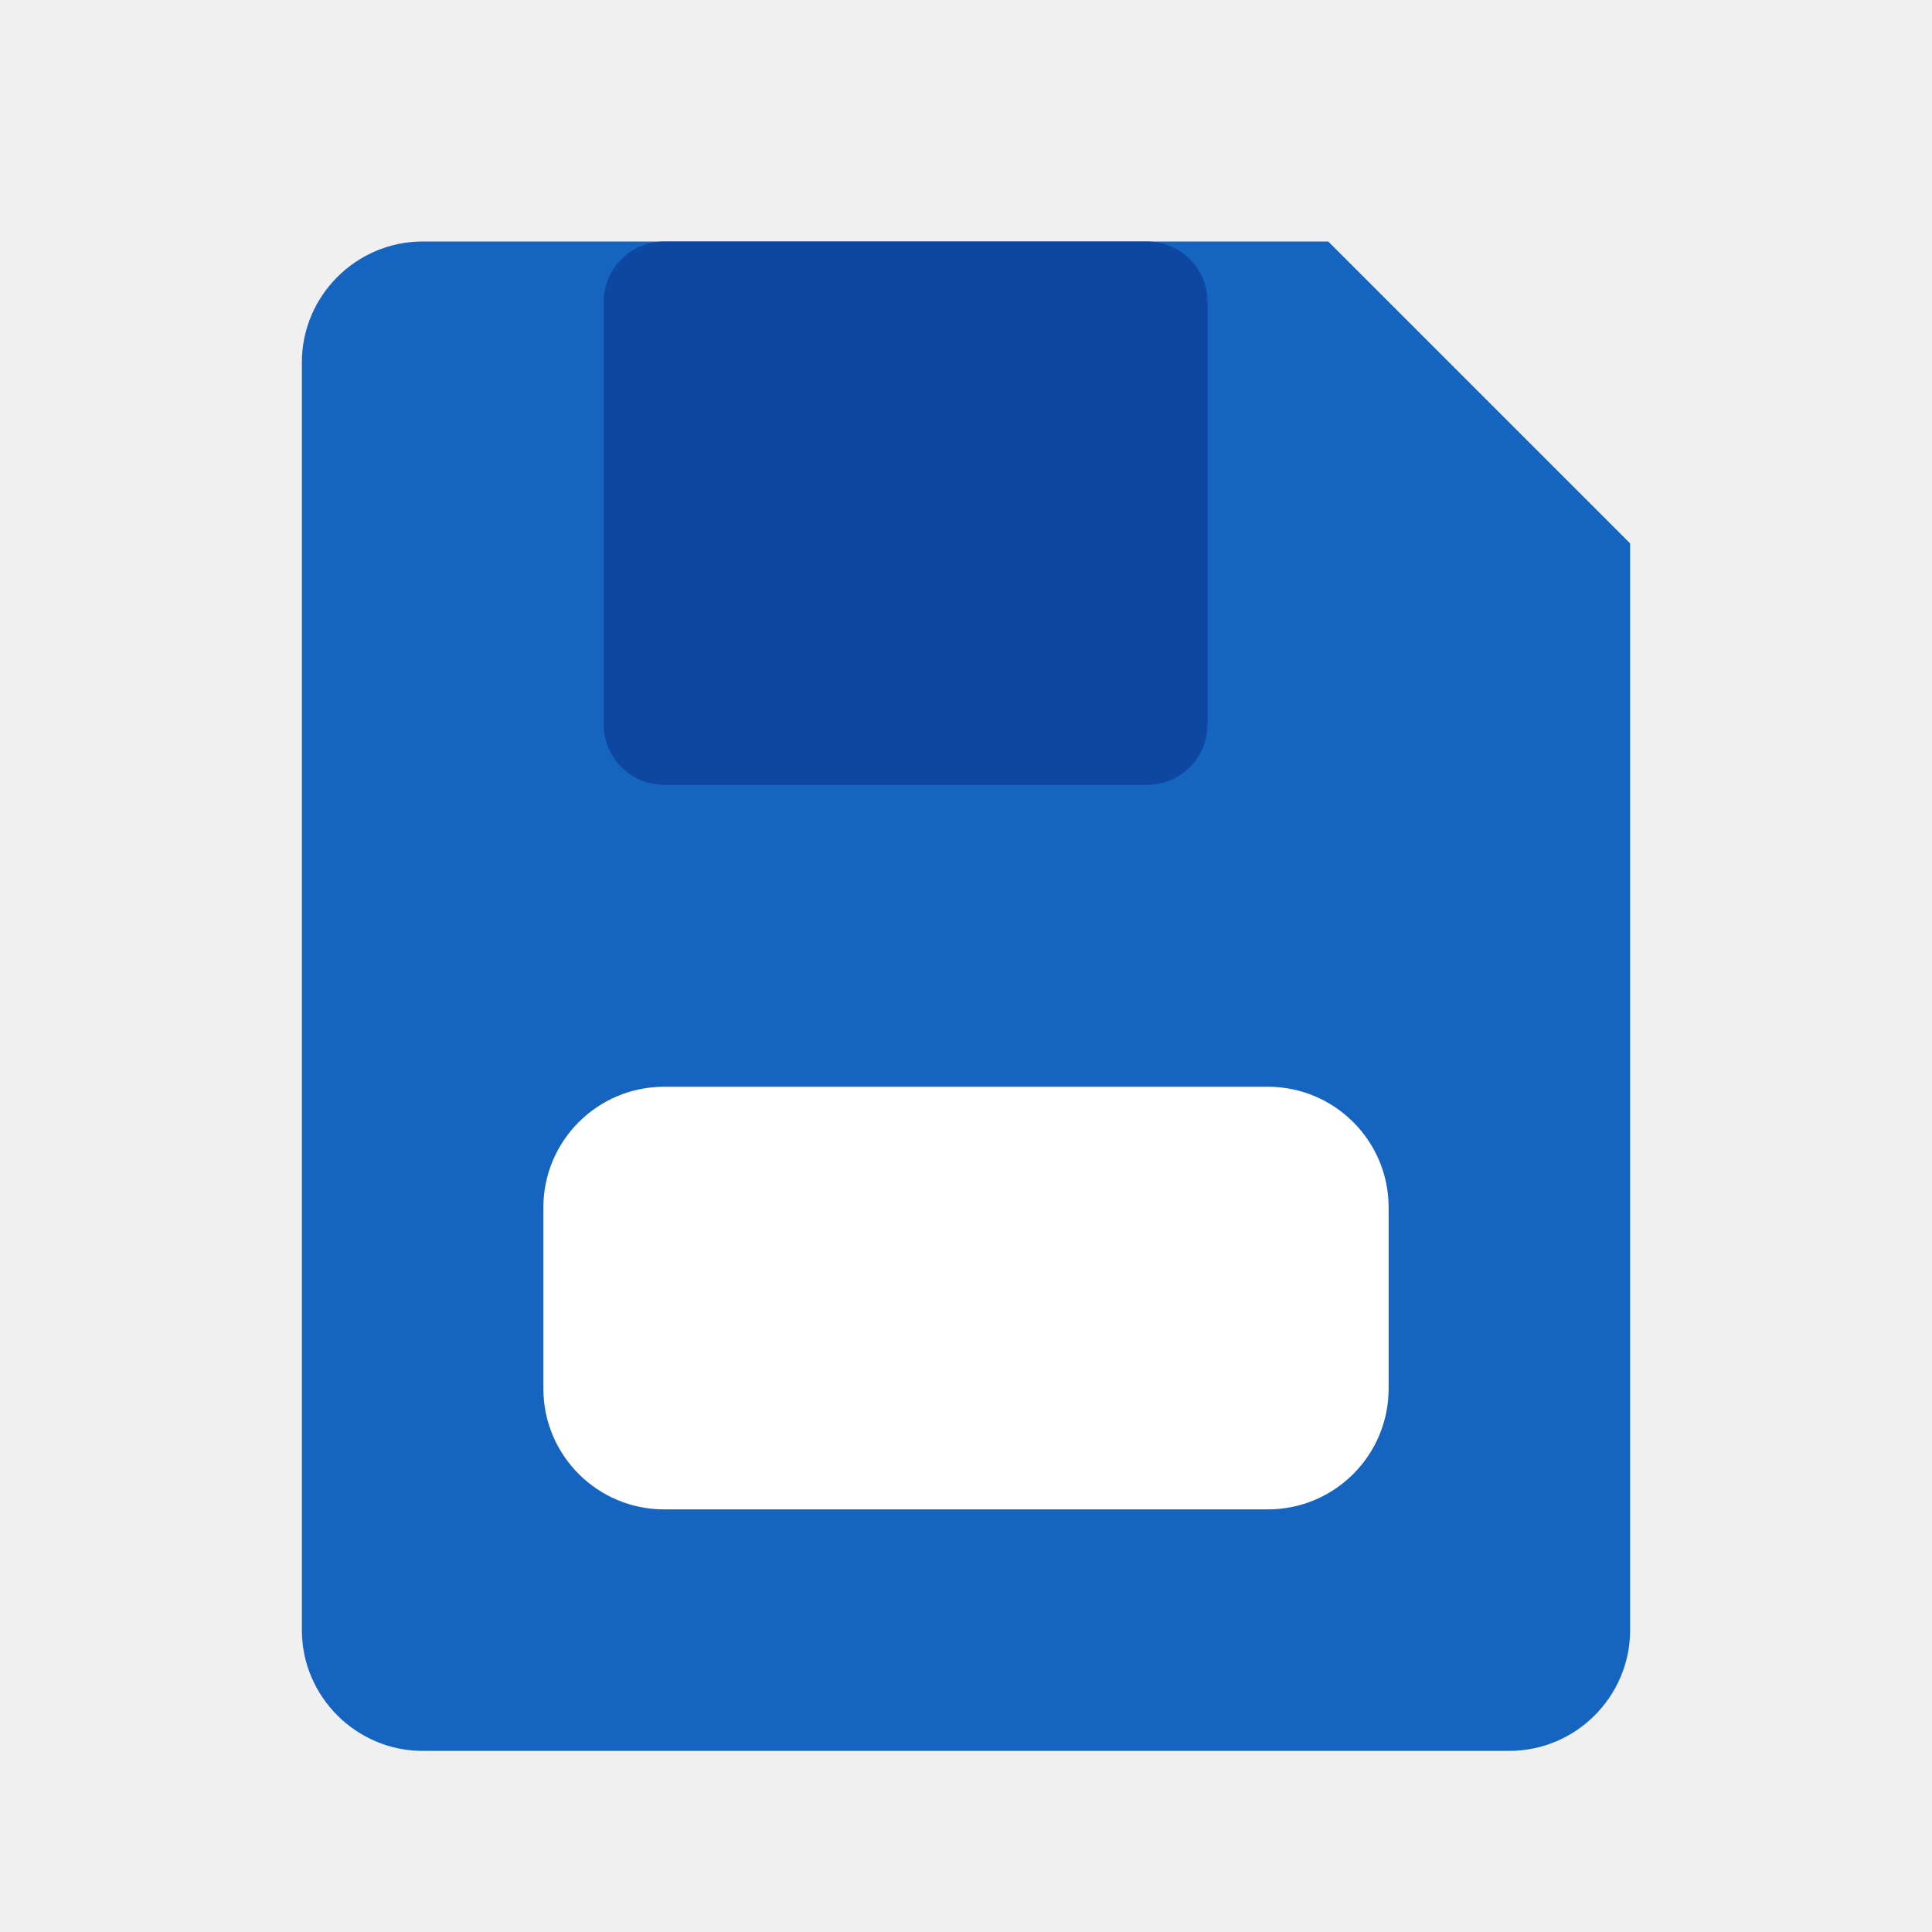
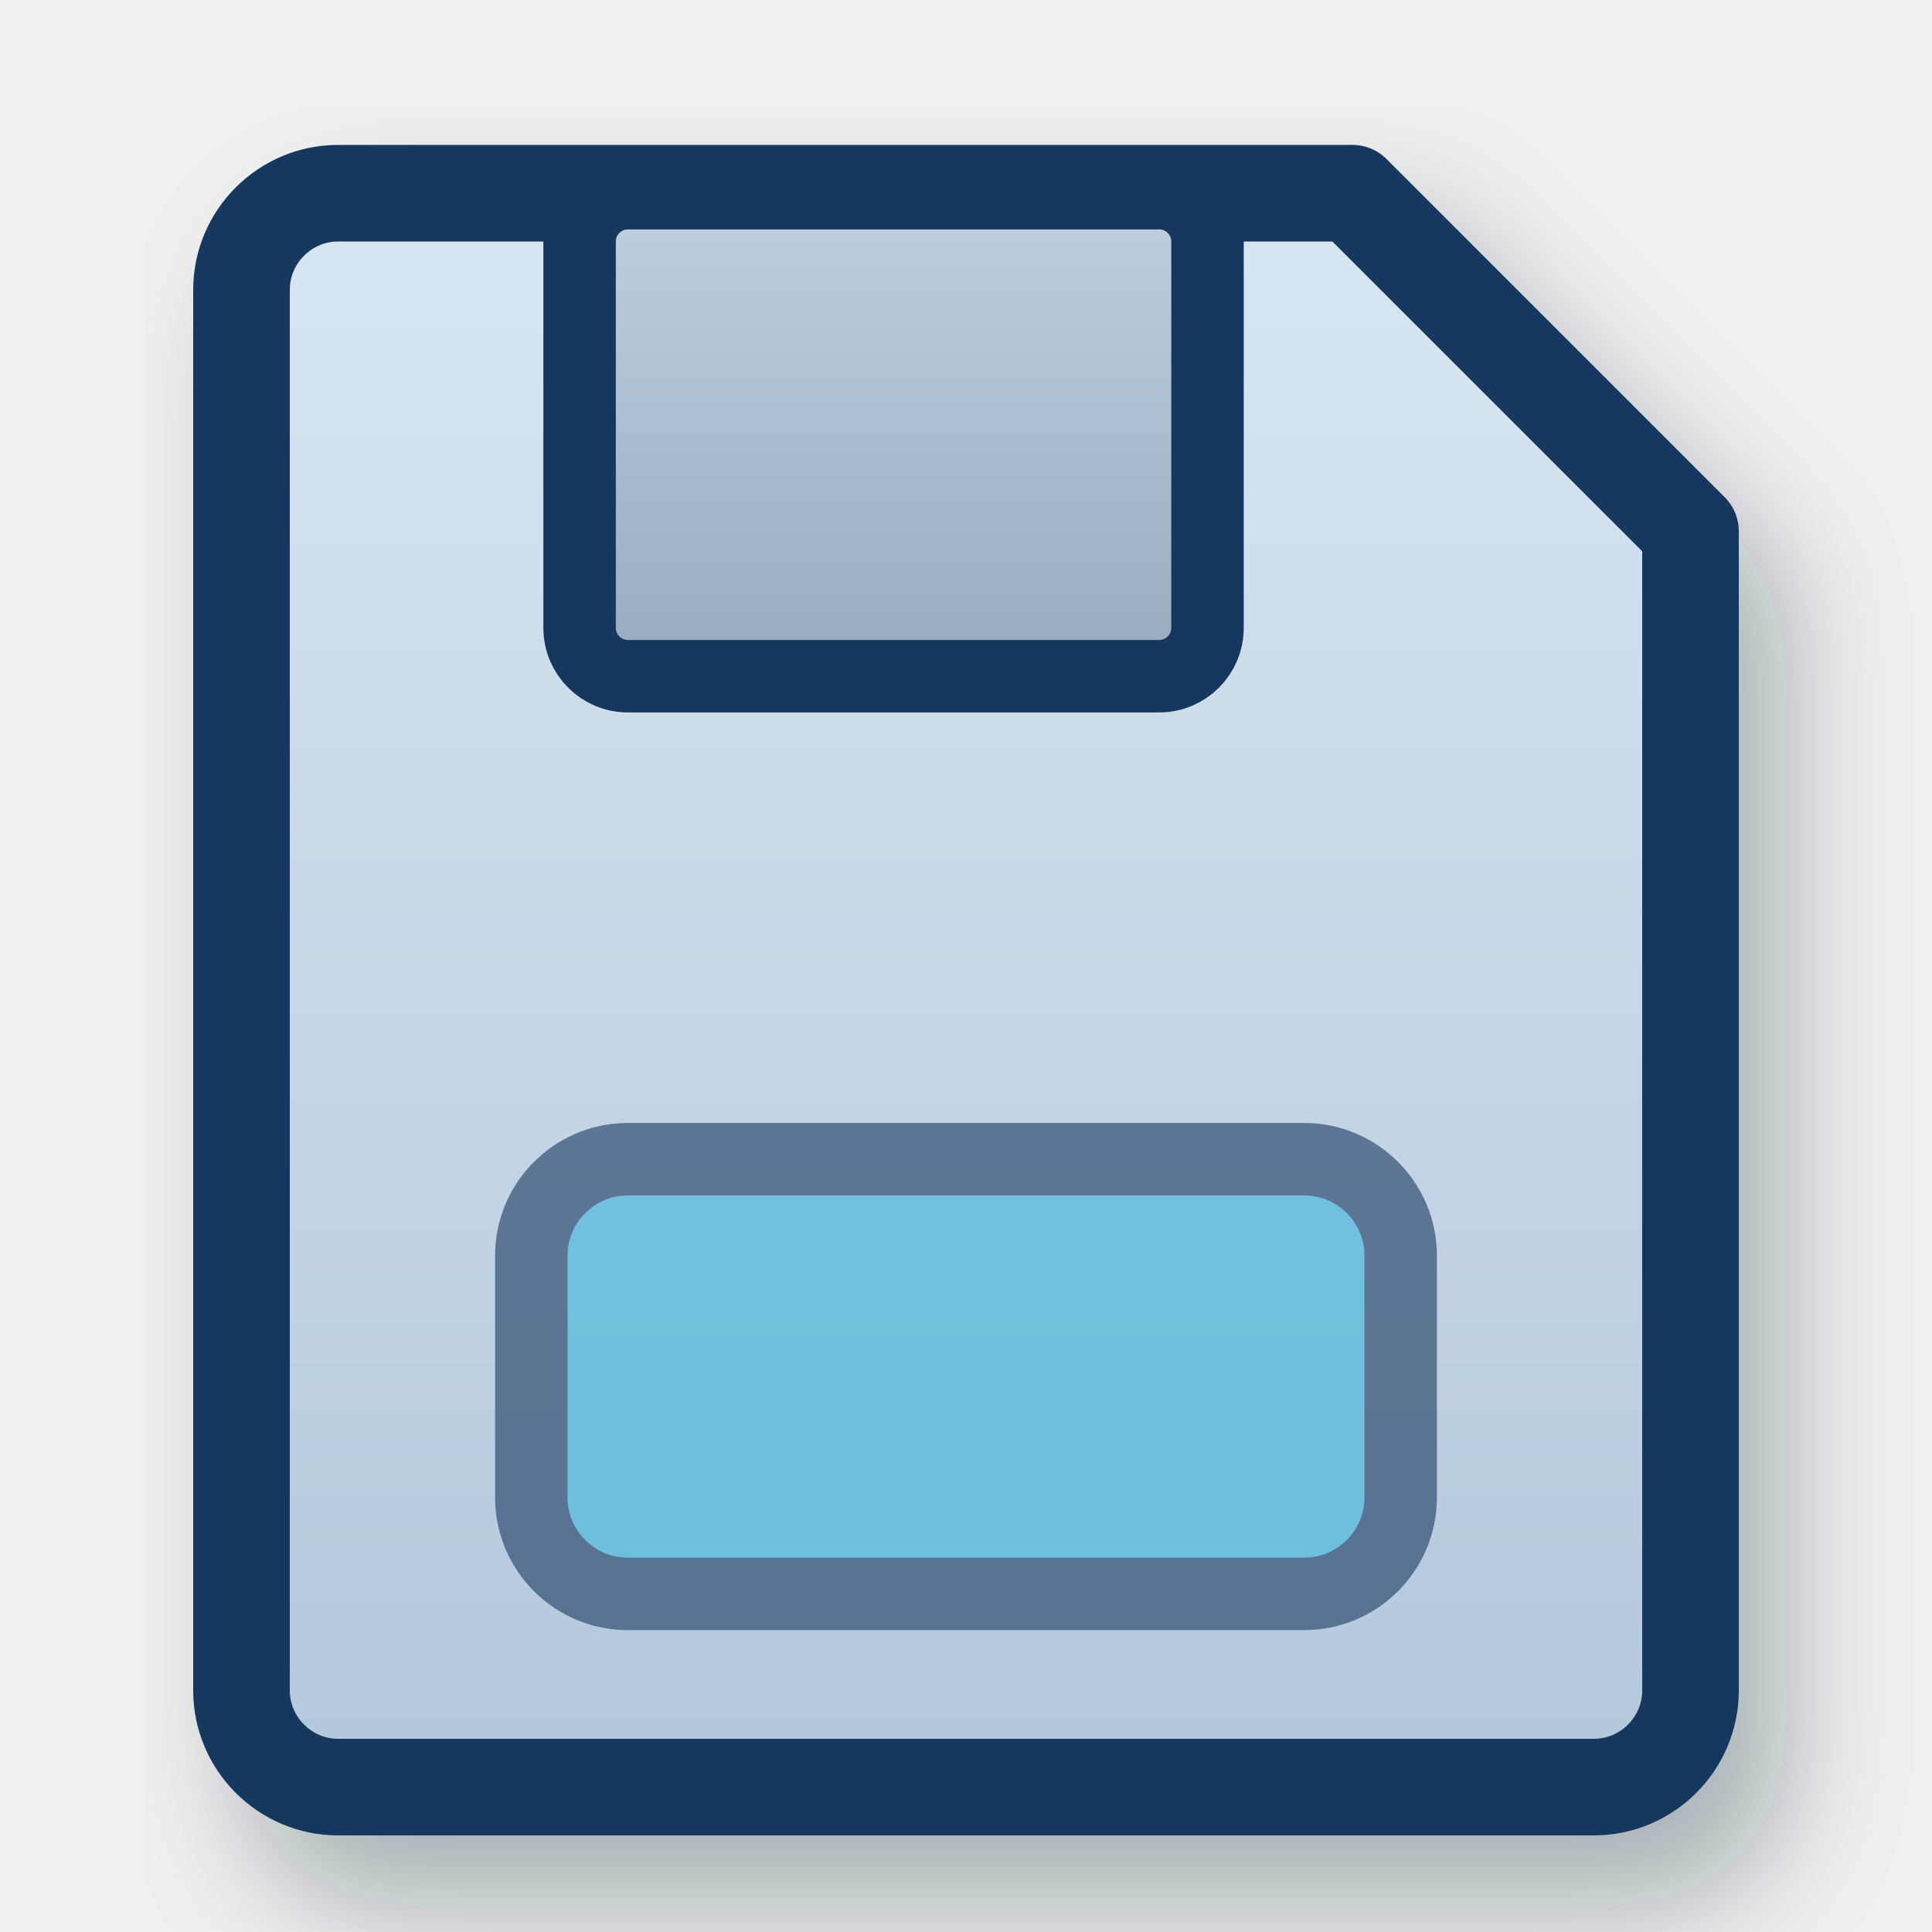
- <svg xmlns="http://www.w3.org/2000/svg" width="32" height="32" viewBox="0 0 32 32">
-   <path d="M6,4 H22 L27,9 V27 C27,28.1 26.1,29 25,29 H7 C5.9,29 5,28.1 5,27 V6 C5,4.9 5.9,4 7,4Z" fill="#1565C0" />
-   <rect x="10" y="4" width="10" height="9" rx="1" fill="#0D47A1" />
-   <rect x="9" y="18" width="14" height="7" rx="2" fill="white" />
+ <svg xmlns="http://www.w3.org/2000/svg" width="40" height="40" viewBox="0 0 40 40">
+   <defs>
+     <filter id="sh" x="-10%" y="-10%" width="130%" height="130%">
+       <feDropShadow dx="1" dy="1.5" stdDeviation="1.2" flood-color="#0a1a2e" flood-opacity="0.3" />
+     </filter>
+     <linearGradient id="bodyG" x1="0" y1="0" x2="0" y2="1">
+       <stop offset="0%" stop-color="#D8E6F2" />
+       <stop offset="100%" stop-color="#B4C8DC" />
+     </linearGradient>
+     <linearGradient id="secG" x1="0" y1="0" x2="0" y2="1">
+       <stop offset="0%" stop-color="#C0D0E2" />
+       <stop offset="100%" stop-color="#96AABE" />
+     </linearGradient>
+   </defs>
+   <g filter="url(#sh)" stroke-linecap="round" stroke-linejoin="round">
+     <path d="M7,4 H28 L35,11 V35 C35,36.1 34.1,37 33,37 H7 C5.9,37 5,36.1 5,35 V6 C5,4.9 5.9,4 7,4Z" fill="url(#bodyG)" stroke="#19375F" stroke-width="2" />
+     <rect x="12" y="4" width="13" height="10" rx="1" fill="url(#secG)" stroke="#19375F" stroke-width="1.5" />
+     <rect x="11" y="24" width="18" height="9" rx="2" fill="#3CB4DC" opacity="0.6" stroke="#19375F" stroke-width="1.5" />
+   </g>
</svg>
